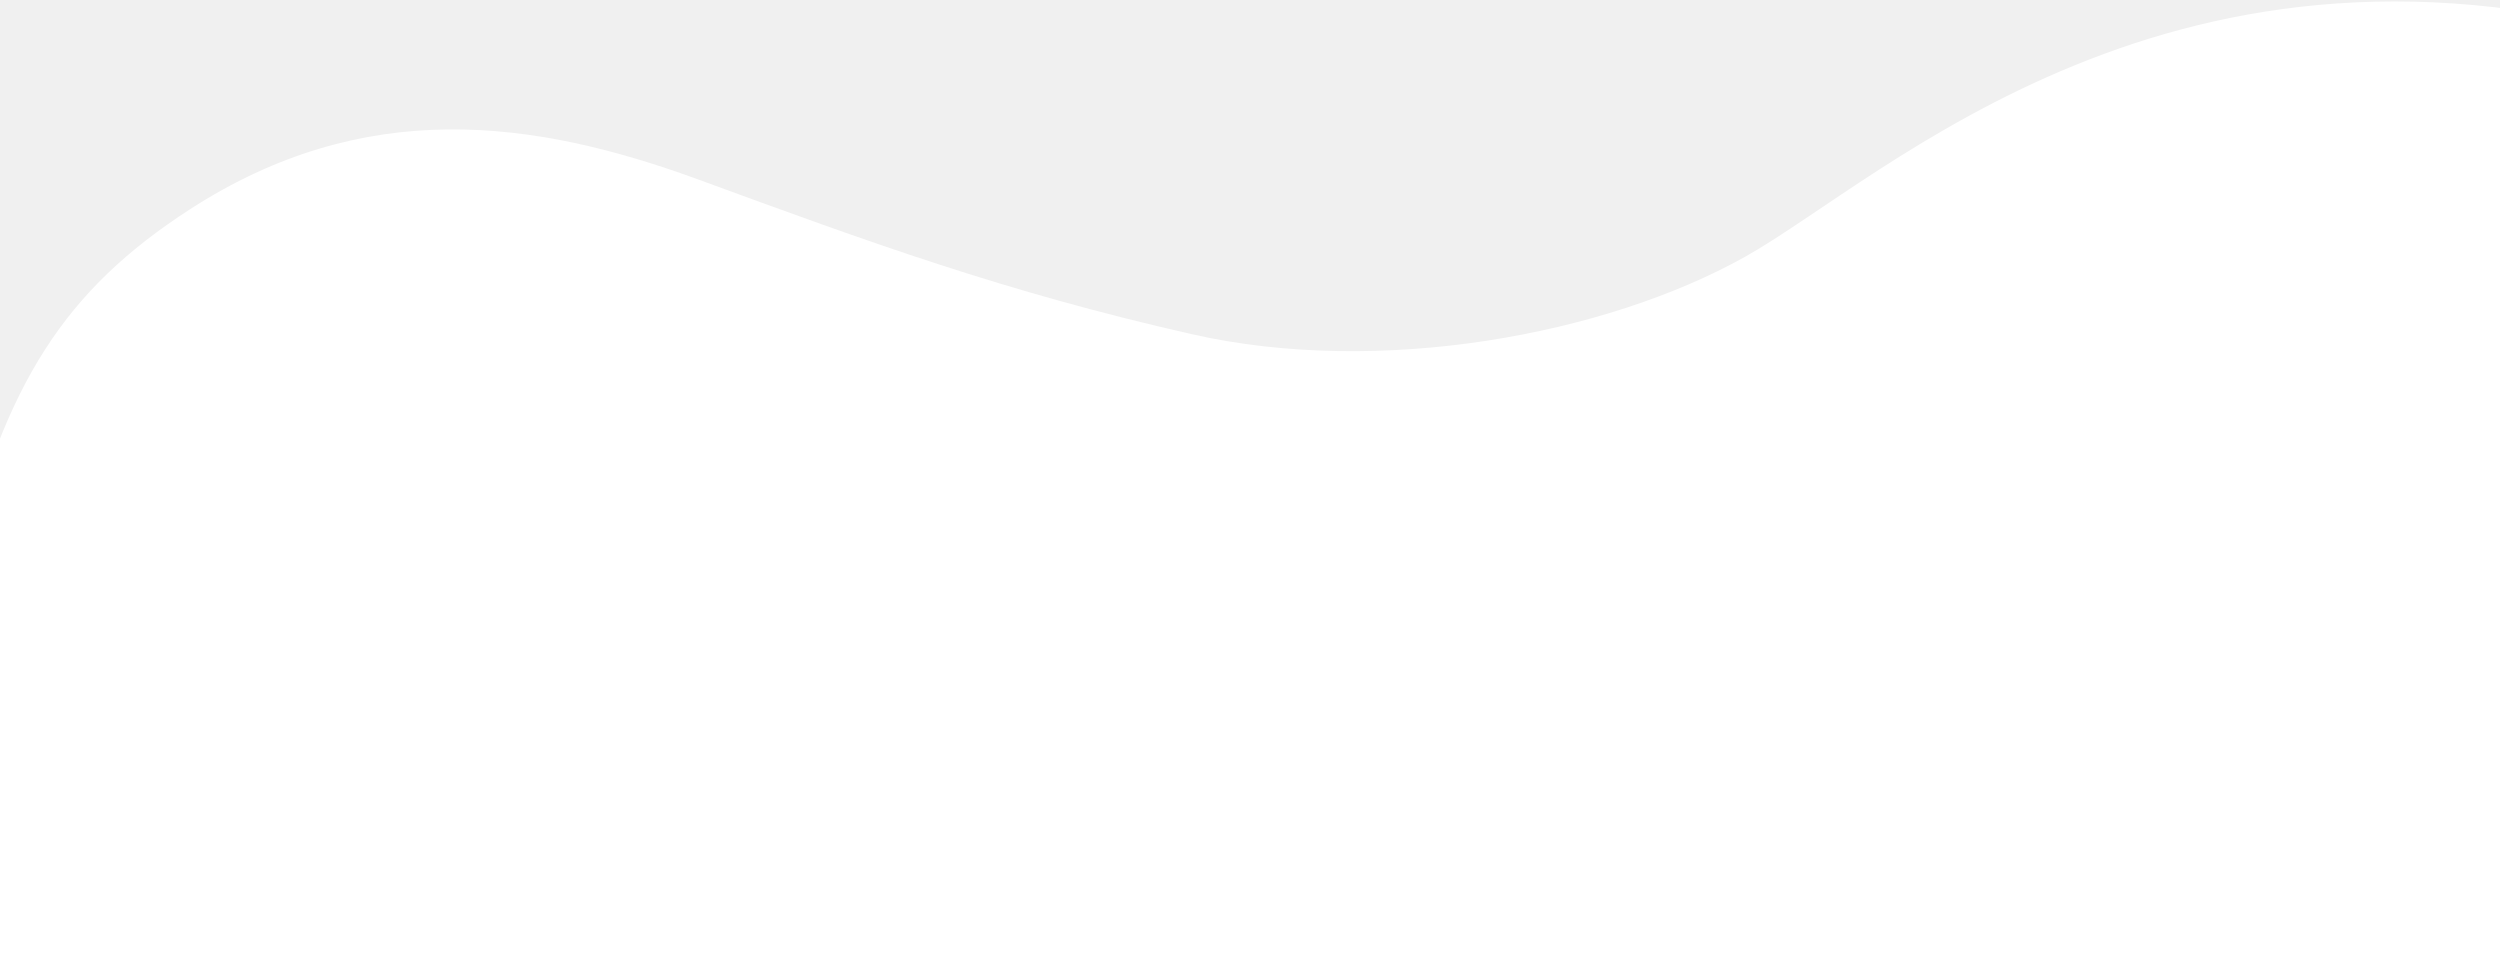
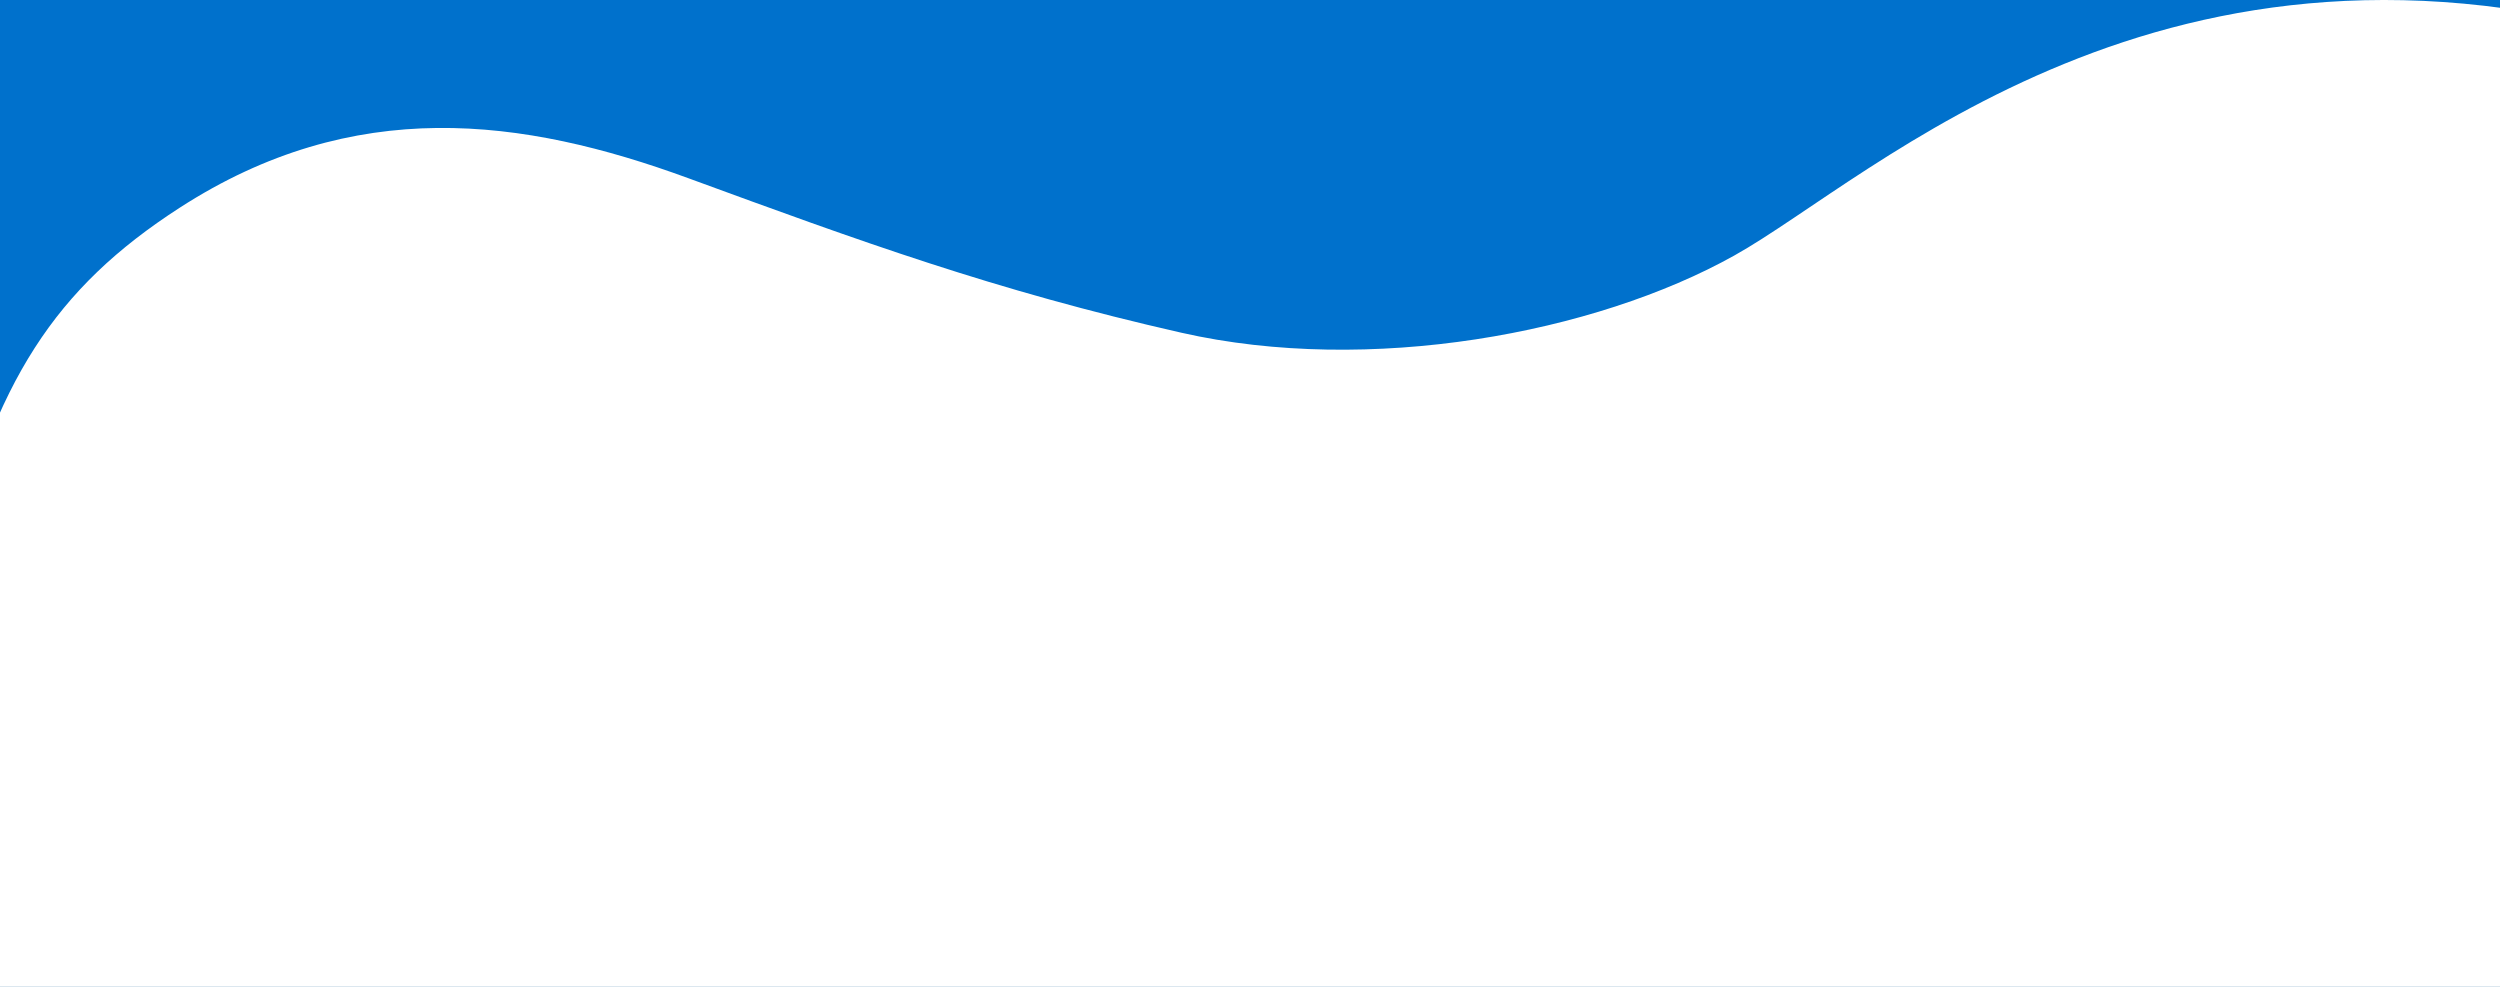
- <svg xmlns="http://www.w3.org/2000/svg" width="1440" height="558" viewBox="0 0 1440 558" fill="none">
-   <path d="M109.5 120.5C37.5 167 3 220.498 -23 326.998L-43 592.726L665 651.726C861.5 673.893 1287.4 713.526 1419 694.726C1550.6 675.926 1536.5 577.166 1563 511.5C1615.83 334.666 1746 88.229 1538.5 25.5C1253.63 -60.62 1085.5 103 1005 148C924.5 193 794.5 217 686.5 192.5C578.5 168 501.199 139.672 402.5 103.5C307 68.5 209.911 55.651 109.5 120.5Z" fill="white" />
+ <svg xmlns="http://www.w3.org/2000/svg" width="1440" height="568" viewBox="0 0 1440 568" fill="none">
+   <rect width="1440" height="568" fill="#E5E5E5" />
+   <g clip-path="url(#clip0_0_1)">
+     <rect width="1440" height="5564" transform="translate(0 -4996)" fill="white" />
+     <rect x="-148" y="-1315" width="1931" height="2060" fill="#0071CC" />
+     <path d="M103.5 119.654C31.5 166.154 -3 219.653 -29 326.153L-49 591.881L659 650.881C855.5 673.047 1281.4 712.681 1413 693.881C1544.6 675.081 1530.5 576.321 1557 510.654C1609.83 333.82 1740 87.383 1532.5 24.654C1247.63 -61.466 1079.5 102.154 999 147.154C918.5 192.155 788.5 216.154 680.5 191.654C572.5 167.154 495.199 138.827 396.5 102.654C301 67.654 203.911 54.805 103.5 119.654Z" fill="white" />
+   </g>
+   <defs>
+     <clipPath id="clip0_0_1">
+       <rect width="1440" height="5564" fill="white" transform="translate(0 -4996)" />
+     </clipPath>
+   </defs>
</svg>
